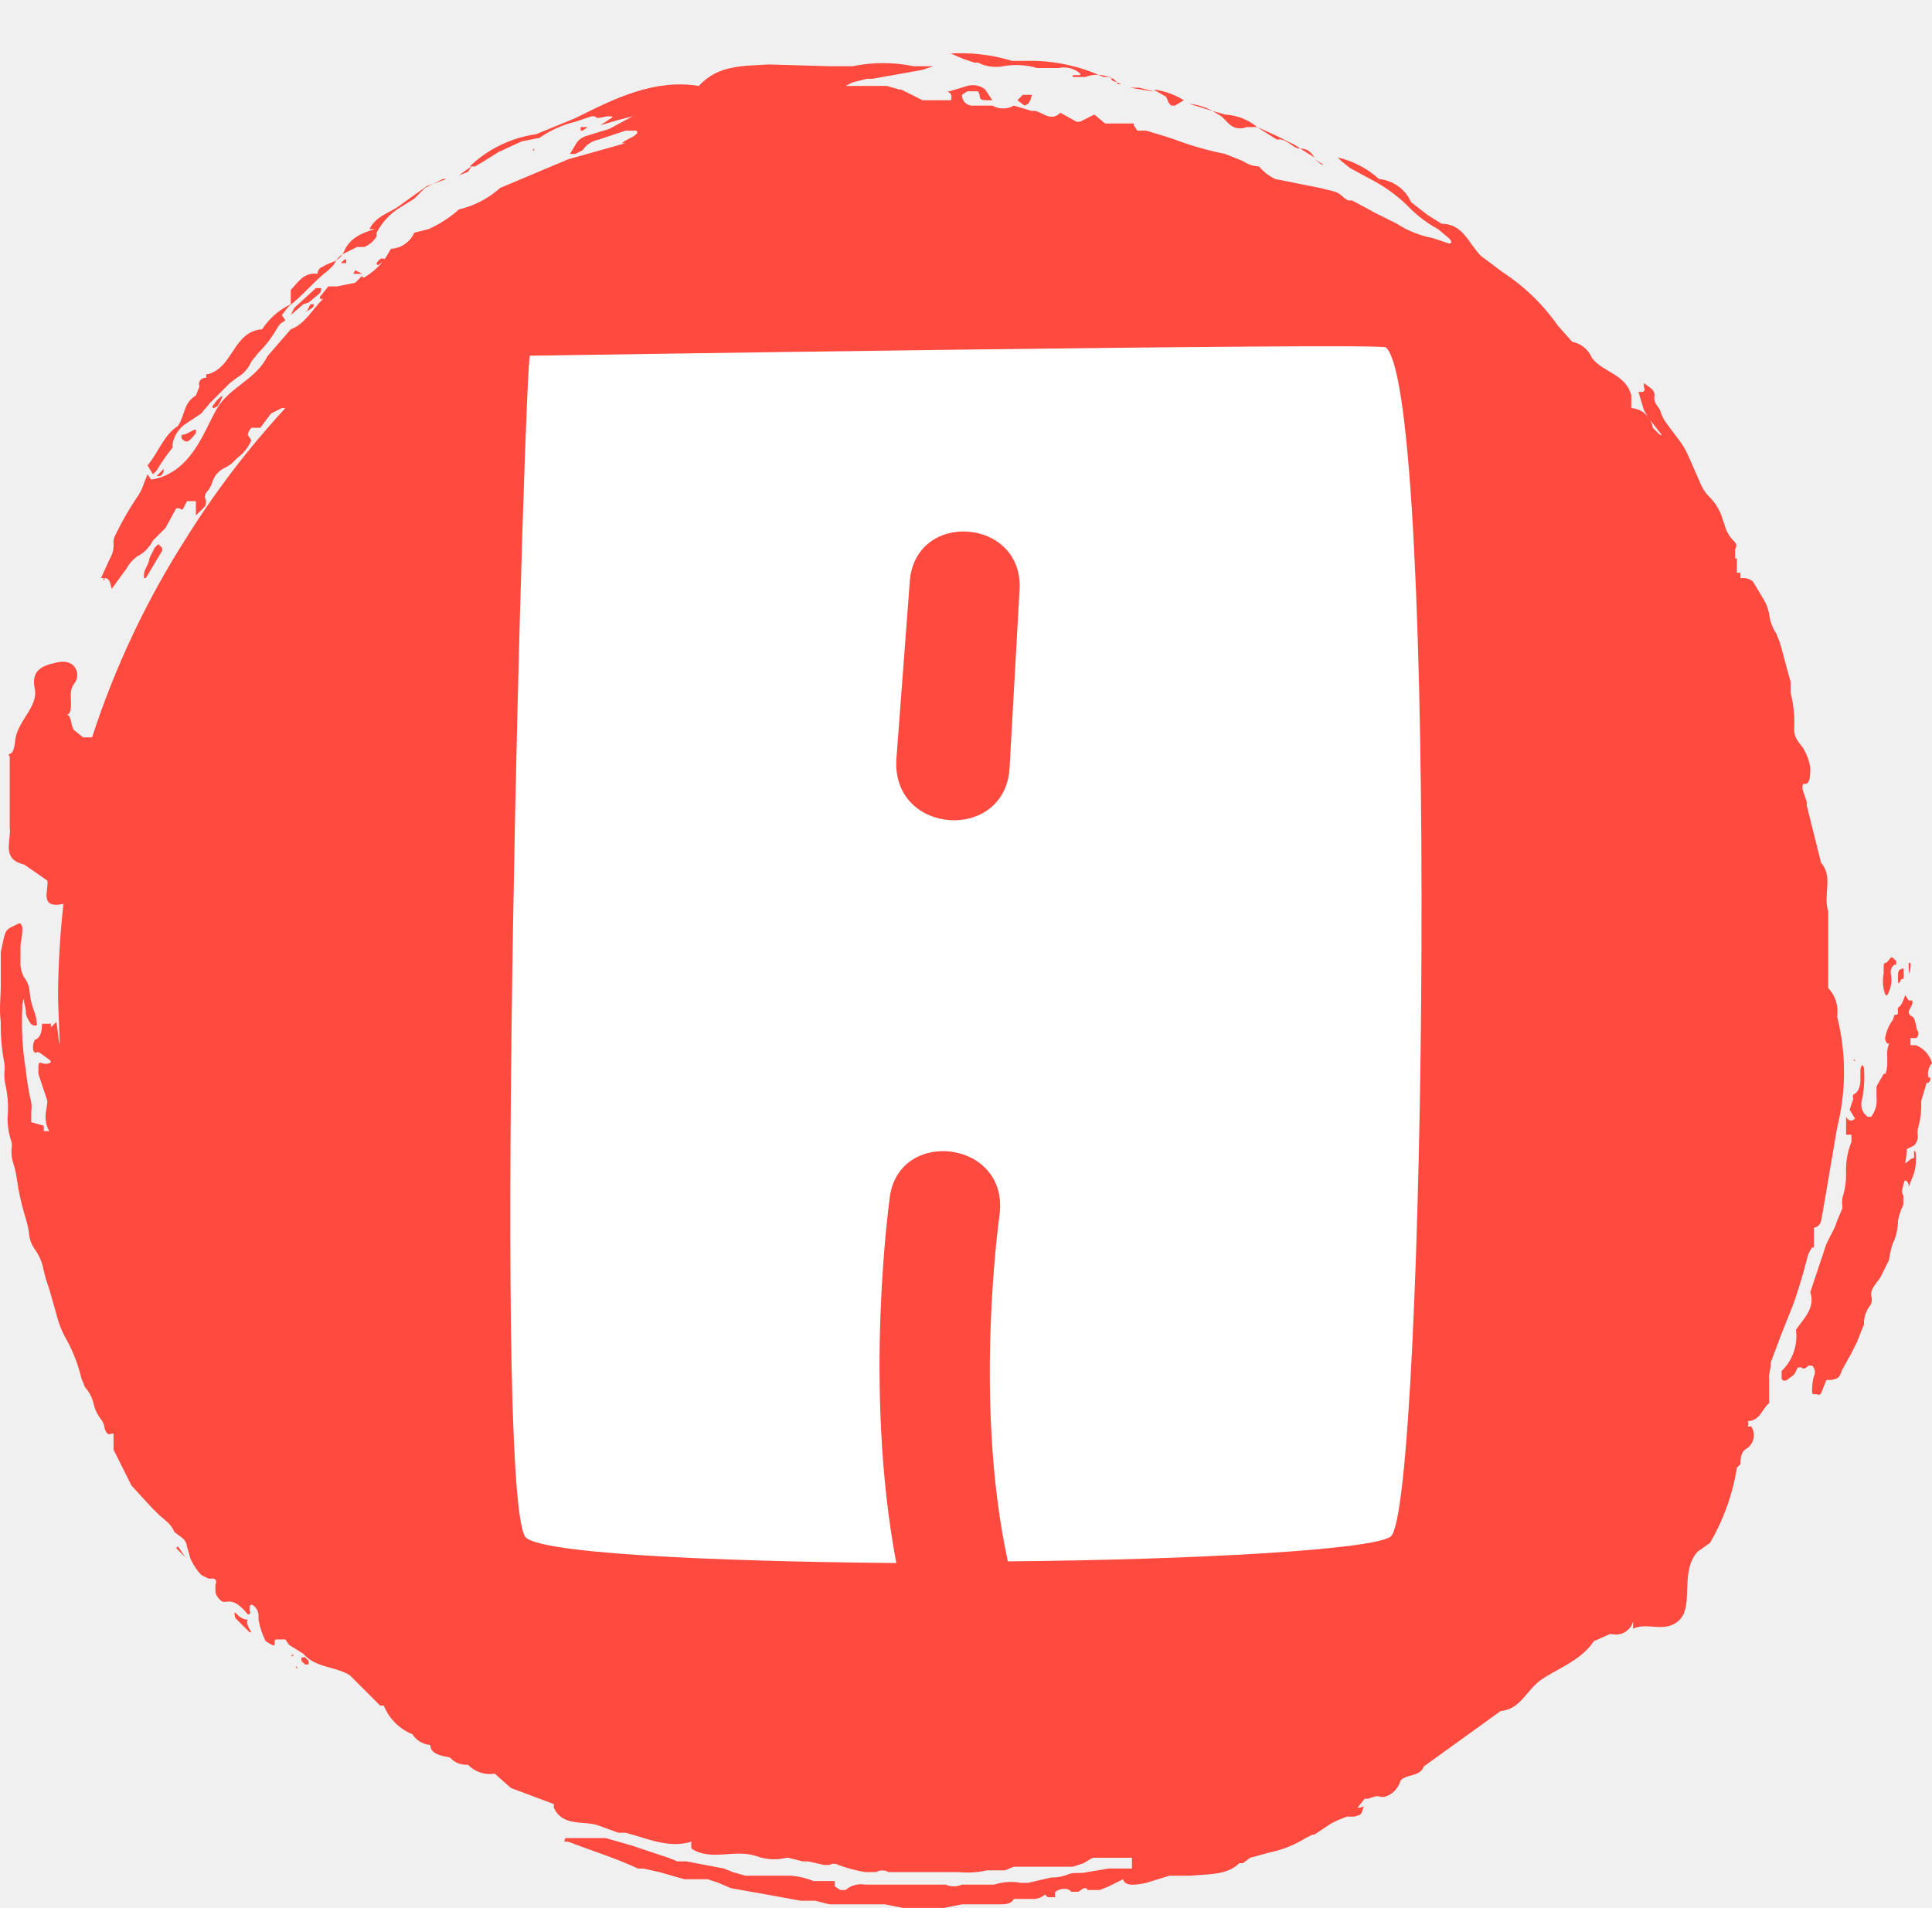
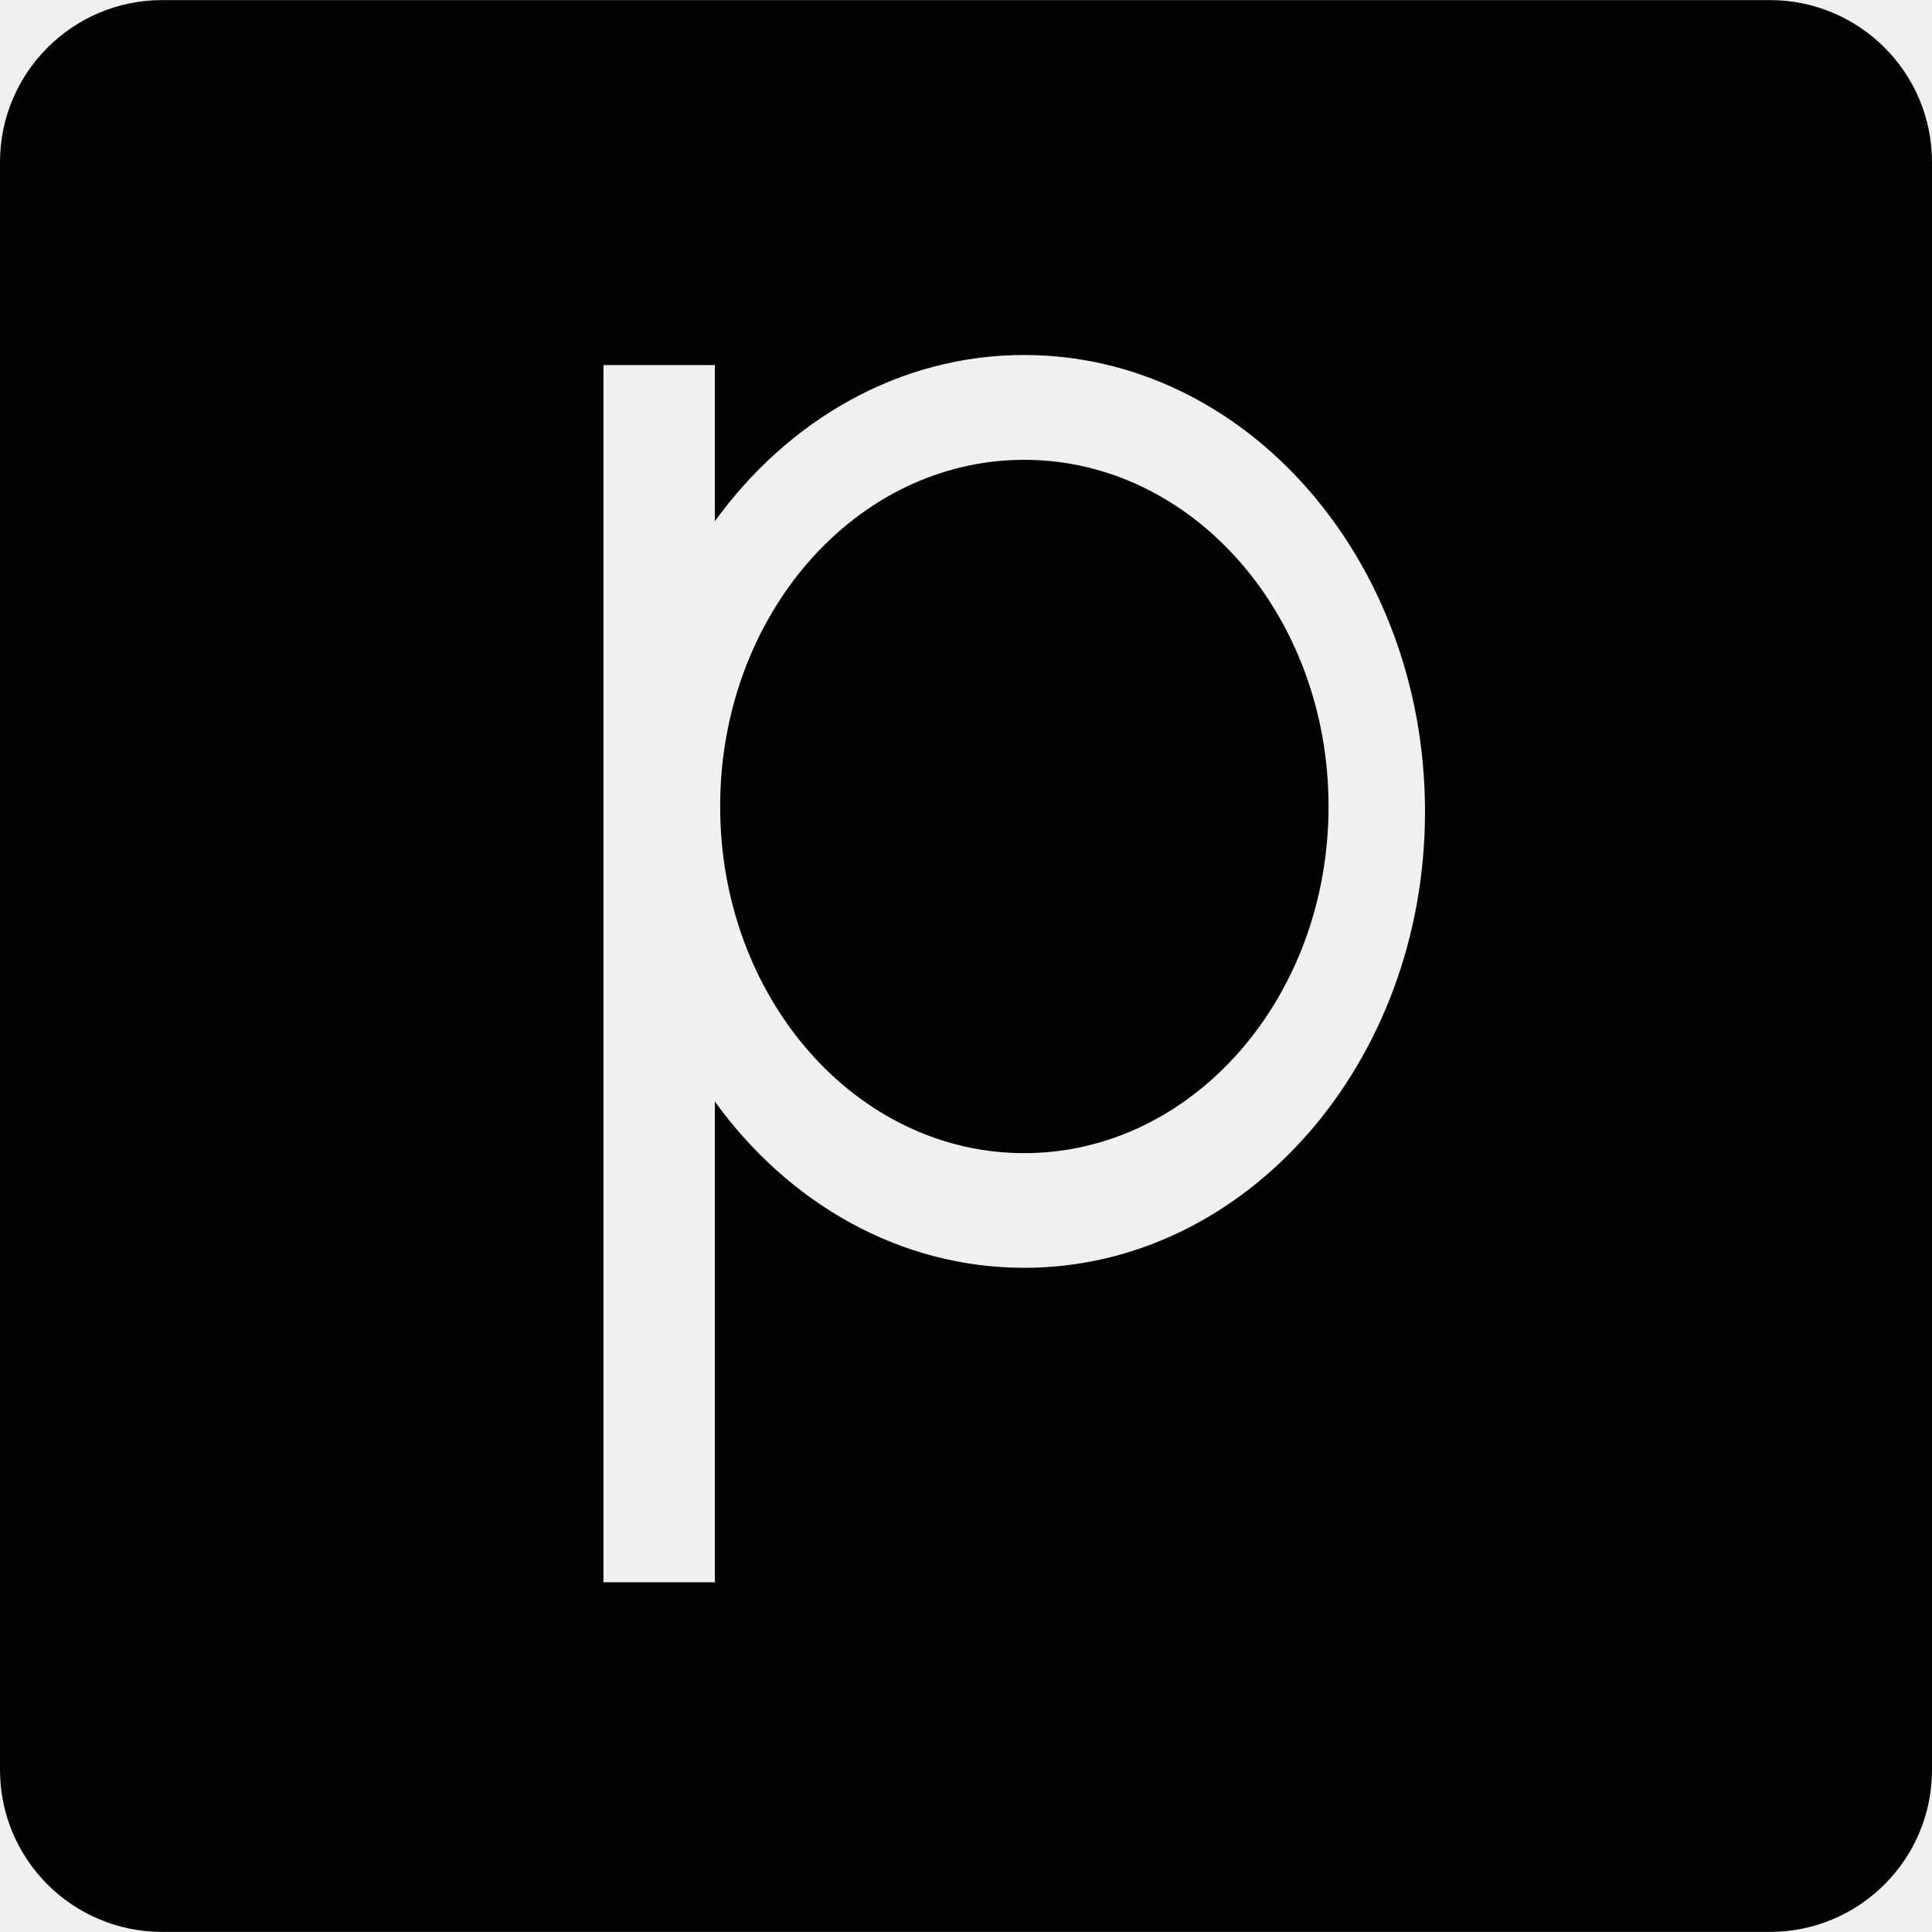
- <svg xmlns="http://www.w3.org/2000/svg" width="308.761" height="304.916" viewBox="0 0 106.008 104.687" class="css-1j8o68f" version="1.1" id="svg23">
-   <defs id="SvgjsDefs2684" />
-   <g id="SvgjsG2685" featurekey="rootContainer" transform="matrix(0.9820593,0,0,0.9820593,-0.05456052,0)" fill="#ff4a3f">
-     <g id="g17">
-       <path d="M19.8 15.3h.5l-.4-.2zm.5.1zm.8-.7c0 .1 0 .1.1.1l.4-.3c-.2-.1-.3-.1-.5.2zm.4-.2zm-4.1 2.3zm-.2.6l.3-.2c.1-.1.1-.2.1-.2h-.2l-.2.4c-.1-.1-.1 0 0 0zm2.2-2.9h-.1l-.2.2h.3zm-2.1 2.4l.6-.5c.1-.1.1-.2.1-.3h-.3l-1.2 1.1-.2.4.7-.6zm-1.1.8z" id="path3" />
-       <path d="M9.7 25v-.2a1.7 1.7 0 0 1 .7-1.1l.9-.6.5-.6.7-.7.4-.4.4-.3a1.9 1.9 0 0 0 .8-.9l.4-.5a5.9 5.9 0 0 0 1-1.3l.2-.3.3-.2-.2-.3.4-.5c.8-.6 1.4-1.4 2.2-2l.3-.3a1.4 1.4 0 0 1 .5-.6l.8-.4h.4a1.4 1.4 0 0 0 .7-.6V13a3.5 3.5 0 0 1 1.3-1.4l.8-.5.2-.2.4-.4 1-.5h.2l-1.1.4-1.4 1c-.6.5-1.4.6-1.8 1.4h.3c-.7.2-1.4.5-1.7 1.2s-.8.6-1.2.9a.4.4 0 0 0-.3.4c-.8-.1-1.1.5-1.5.9v.8a3.9 3.9 0 0 0-1.6 1.4c-1.6.1-1.6 2.1-3 2.5h-.1a.2.2 0 0 0 0 .2c-.3 0-.5.2-.4.5l-.2.5c-.7.4-.6 1.1-1 1.7-.8.5-1.1 1.5-1.7 2.2l.3.5.2-.2a11.6 11.6 0 0 1 .9-1.3zM53.9 3.3l.6.2h.2a2.2 2.2 0 0 0 1.4.2 4.1 4.1 0 0 1 1.9.1h1.2a1.4 1.4 0 0 1 1.2.3.1.1 0 0 1 0 .1H60a.1.1 0 0 0 0 .1h.7a1.8 1.8 0 0 1 1.3 0c.2 0 .1.1.2.2l.5.2h-.2c-.2-.4-.5-.4-.8-.4a9.7 9.7 0 0 0-4.3-.9h-.8A9.8 9.8 0 0 0 53 3h.2zm7.3 3.1zM50.3 4.7zm10.9 1.7h.2-.2zM19 14.7zm32.1-10zm17.6 2.2a.9.9 0 0 0 1 .2h.6a3.1 3.1 0 0 0-1.8-.7l-.7-.2.5.3zm-3.4-1.3c0 .1.1.2.2.3h.2l.5-.3a4.2 4.2 0 0 0-1.7-.6l.7.4zm7.4 2.7l.8.5c-.2-.3-.4-.5-.8-.5z" id="path5" />
-       <path d="M99 76.1l.6-1.6.6-1.5c.2-.5.6-1.8.8-2.6a1.7 1.7 0 0 1 .3-.7h.1v-1.1c.5-.1.4-.6.5-.9l.8-4.7a12.7 12.7 0 0 0 0-6.2 1.9 1.9 0 0 0-.5-1.6v-4.3c-.3-.9.3-1.9-.4-2.7L101 45a.4.4 0 0 0 0-.2l-.2-.6a.5.5 0 0 1 0-.4h.1c.3 0 .3-.5.3-.9a3 3 0 0 0-.4-1.1l-.3-.4a1.1 1.1 0 0 1-.2-.7 6.7 6.7 0 0 0-.2-2v-.6c-.2-.7-.4-1.5-.6-2.2l-.2-.5a2.5 2.5 0 0 1-.4-1.1 2.5 2.5 0 0 0-.3-.8l-.6-1a.8.8 0 0 0-.6-.2h-.1V32h-.2v-.8H97V31a.4.4 0 0 0 0-.1v-.2c.1-.2.1-.3-.1-.5a1.8 1.8 0 0 1-.4-.6l-.2-.6a2.9 2.9 0 0 0-.7-1.2 2.2 2.2 0 0 1-.5-.7l-.7-1.6a4.3 4.3 0 0 0-.6-1l-.6-.8a2.4 2.4 0 0 1-.4-.8l-.2-.3a.6.6 0 0 1-.1-.5.5.5 0 0 0-.2-.4l-.4-.3v.2c.1.2 0 .3-.1.3h-.2l.3 1 .3.5.7.9h-.1l-.2-.2-.2-.2a1.3 1.3 0 0 0-1.2-1.1v-.7c-.3-1.2-1.6-1.3-2.2-2.1a1.5 1.5 0 0 0-1.1-.9l-.8-.9a11.3 11.3 0 0 0-3.1-3l-.8-.6-.4-.3c-.7-.7-1-1.8-2.2-1.8l-.8-.5-.9-.7a2.2 2.2 0 0 0-1.8-1.3 5.1 5.1 0 0 0-2.3-1.2l.2.2.5.4 1.3.7a8.5 8.5 0 0 1 2.1 1.6 6.8 6.8 0 0 0 1.5 1.1l.6.5c.1.1.2.2.1.3H81l-.9-.3a5.6 5.6 0 0 1-2-.8l-1.2-.6-1.3-.7h-.2c-.3-.1-.4-.4-.8-.5l-.8-.2-2.5-.5a2.6 2.6 0 0 1-.9-.7 1.7 1.7 0 0 1-.9-.3l-1-.4a18.1 18.1 0 0 1-2.8-.8l-.6-.2-1-.3h-.5l-.2-.3v-.1h-1.6l-.6-.5-.4.2-.4.2h-.2l-.9-.5c-.6.6-1.1-.2-1.6-.1l-1-.3a1.2 1.2 0 0 1-1.2 0h-1.2a.6.6 0 0 1-.5-.6l.3-.2h.6a.7.7 0 0 1 .1.3c0 .2.2.2.5.2h.2l-.4-.6a1.1 1.1 0 0 0-1-.2l-1 .3H53c.3.2.2.3.2.5h-1.6l-.4-.2-.8-.4h-.1l-.7-.2h-2.3l.4-.2.8-.2h.3l1.7-.3 1.1-.2.6-.2h-1.1a8.4 8.4 0 0 0-3.4 0h-1.3L43 3.6c-1.4.1-2.8 0-3.9 1.2-2.5-.4-4.7.7-6.9 1.8l-2.2.9a6.7 6.7 0 0 0-3.7 1.8h.3l.5-.3.8-.5 1.3-.6 1-.2a6 6 0 0 1 2-.9l.9-.3h.2c.1.2.5 0 .7 0h.2c.1 0 .1.1 0 .1l-.6.4 1-.3.8-.2-1.3.7-1.3.4a1 1 0 0 0-.6.5l-.3.5h.3l.4-.2a1.4 1.4 0 0 1 .9-.6l1.5-.5h.5a.1.1 0 0 1 .1.2c-.2.2-.6.3-.8.5h.2l-3.2.9-3.8 1.6a5.2 5.2 0 0 1-2.3 1.2 6.6 6.6 0 0 1-1.7 1.1l-.8.2a1.5 1.5 0 0 1-1.3.9l-.3.5a3.7 3.7 0 0 1-1.2 1.1h-.1v-.1l-.2.2-.2.2-1 .2h-.5l-.4.5c-.1.1-.1.2 0 .2h.1c-.6.6-1 1.4-1.8 1.7L15 19.9c-.6 1.2-1.8 1.6-2.6 2.6s-1.4 3.9-3.9 4.3l-.2-.3-.2.5a2.7 2.7 0 0 1-.4.8 16.9 16.9 0 0 0-1.2 2.1.8.8 0 0 0-.1.5 1.4 1.4 0 0 1-.2.8l-.5 1.1h.2c.3 0 .3.3.4.6l.8-1.1a2.2 2.2 0 0 1 .6-.7 2 2 0 0 0 .9-.9l.3-.3.4-.4.6-1.1h.2c.1.1.1.1.2 0l.2-.4h.5v.8l.5-.5a.5.5 0 0 0 0-.5.4.4 0 0 1 .1-.3 1.5 1.5 0 0 0 .3-.5 1.3 1.3 0 0 1 .8-.9l.3-.2.3-.3a2.4 2.4 0 0 0 .8-1l-.2-.3c0-.1.1-.3.2-.4h.5l.6-.8.6-.3h.2a48.8 48.8 0 0 0-5.5 7.2h-.1.1a48.4 48.4 0 0 0-5.3 11.2h-.5l-.5-.4c-.2-.2-.1-.7-.4-.9h.1c.3-.5-.1-1.2.3-1.7s.1-1.4-.9-1.2-1.5.5-1.3 1.5-1 1.8-1.1 2.9-.5.5-.3.9v3.9c.1.8-.5 1.8.8 2.1l1.3.9c.1.5-.5 1.6.9 1.3a49.2 49.2 0 0 0-.3 5c0 1.1.1 2.2.1 3.3v-.4c-.1-.4-.1-.8-.2-1.3l-.3.3v-.2h-.5c0 .5-.1.8-.4.9a.9.9 0 0 0-.1.5c0 .1.1.3.2.2s.4.2.7.4-.2.3-.4.2-.2.1-.2.3v.3l.5 1.5c0 .3-.1.6-.1.9a1.7 1.7 0 0 0 .2.8h-.3v-.3l-.7-.2v-.6a1.5 1.5 0 0 0 0-.5 14.6 14.6 0 0 1-.3-1.8 16.6 16.6 0 0 1-.2-3.5.9.9 0 0 1 .1-.5v.2a2.9 2.9 0 0 1 .1.5.8.8 0 0 0 .1.4c.1.2.2.4.4.4s.1-.1.1-.2a2.1 2.1 0 0 0-.1-.5 4.2 4.2 0 0 1-.3-1.3 1.5 1.5 0 0 0-.3-.7 1.6 1.6 0 0 1-.2-.9v-.8c0-.3.1-.6.1-.9a.5.5 0 0 0-.1-.4h-.1c-.8.4-.7.2-1 1.6V55c0 .7-.1 1.4 0 2.1a10.8 10.8 0 0 0 .2 2.3 1.8 1.8 0 0 1 0 .5 3.1 3.1 0 0 0 .1.9 5.9 5.9 0 0 1 .1 1.3 3.9 3.9 0 0 0 .2 1.7 1.2 1.2 0 0 1 0 .4 2.1 2.1 0 0 0 .1.8 4.9 4.9 0 0 1 .2.9 14 14 0 0 0 .5 2.2 5 5 0 0 1 .2 1 1.7 1.7 0 0 0 .3.7 2.9 2.9 0 0 1 .5 1.2 8.5 8.5 0 0 0 .3 1l.4 1.4a5.4 5.4 0 0 0 .6 1.5 8.5 8.5 0 0 1 .8 2.1l.2.5a2.1 2.1 0 0 1 .5 1 2.1 2.1 0 0 0 .4.8 1 1 0 0 1 .2.5c.1.3.2.4.4.3h.1v.9l.5 1 .5 1 1.1 1.2.4.4c.3.3.7.5.9 1l.4.3a.7.7 0 0 1 .3.5l.2.7a3.3 3.3 0 0 0 .6.9l.4.2h.3a.2.2 0 0 1 .1.3 2.5 2.5 0 0 0 0 .5.9.9 0 0 0 .4.5h.2c.4-.1.8.2 1.2.7h.1c0-.1.1-.1 0-.2v-.2c0-.1.1-.2.2-.1a.7.7 0 0 1 .3.6v.2a4.3 4.3 0 0 0 .4 1.2c.5.3.5.3.5.1s0-.2.2-.2h.4l.2.3.8.5c.7.8 1.8.7 2.6 1.2l1.7 1.7h.2a2.9 2.9 0 0 0 1.6 1.6 1.3 1.3 0 0 0 1 .6c0 .5.6.6 1.1.7a1.2 1.2 0 0 0 .8.4h.2a1.7 1.7 0 0 0 1.5.5l.9.8 2.4.9v.2c.5 1.1 1.7.7 2.5 1l1.1.4h.4c1.2.3 2.4.9 3.7.5a.7.7 0 0 0 0 .4c1.1.7 2.4 0 3.6.4a2.9 2.9 0 0 0 1.7.1h.1l.8.2h.3l.9.2h.3a.5.5 0 0 1 .5 0 7.9 7.9 0 0 0 1.5.4h.6a.7.7 0 0 1 .7 0h3.9a5 5 0 0 0 1.6-.1h1l.5-.2H60l.6-.2.5-.3h2.2v.6H62l-1.2.2c-.4.1-.7 0-1 .1a2.4 2.4 0 0 1-1 .2l-1.3.3h-.4a3.1 3.1 0 0 0-1.5.1h-1.8a1.1 1.1 0 0 1-.9 0h-4.5a1.3 1.3 0 0 0-1.1.3H47l-.3-.2v-.3h-1.2a4.1 4.1 0 0 0-1.3-.3h-2.5l-.7-.2-.5-.2-2.1-.4h-.5l-.5-.2-2.1-.7-1.4-.4h-2.2c-.1 0-.1.1-.1.2h.2c1.3.5 2.6.9 3.9 1.5h.3l.9.2 1.4.4h1.3l.6.2.7.3 1.7.3 1.1.2 1.1.2h.8l.8.2h3.1l1 .2h2.3l1-.2H56c.4 0 .6-.1.7-.3h1a1 1 0 0 0 .8-.3c-.1.1 0 .1.1.2h.4v-.2c0-.1 0-.1.2-.2s.6-.1.7.1h.4l.3-.2c.2 0 .2 0 .2.1h.7l.5-.2.8-.4c.1.3.4.4 1.3.2l1.3-.4h1.2c.9-.1 2 0 2.7-.7h.2l.4-.3 1.1-.3a6.1 6.1 0 0 0 2-.8l.4-.2h.1l.9-.6.4-.2.5-.2h.4c.4-.1.4-.1.5-.4s0-.1-.2-.1h-.1l.4-.5h.2c.3-.1.5-.2.7-.1h.2a1.3 1.3 0 0 0 .9-.9c.3-.4 1.1-.2 1.3-.8l4.3-3.1c1.1-.1 1.4-1.1 2.2-1.7s2.3-1.1 3-2.2l.9-.4h.1a1 1 0 0 0 1.2-.7v.4c.8-.4 1.8.3 2.6-.5s0-2.7 1-3.8l.7-.5a12.1 12.1 0 0 0 1.5-4.2l.2-.2c0-.3 0-.7.4-.9a.9.9 0 0 0 .2-1.2h-.2a.3.3 0 0 0 0-.3c.7 0 .8-.7 1.2-1V77a.5.5 0 0 1 0-.2 3.8 3.8 0 0 0 .1-.7zM5.9 32.2z" id="path7" />
-       <path d="M26.4 9.3l-.3.2-.4.3.5-.2zm6.1-2h.1l.3-.2h-.4zm-2.6 1l-.1.1h.1v-.1zm-1.5 1.4zm1.3-.2zm-6.3 3.1zM9.2 26.2l-.4.4H9a.4.4 0 0 0 .2-.4zm3-3.5a2.1 2.1 0 0 0 .3-.6 1.5 1.5 0 0 0-.5.5c-.1.1-.1.2 0 .2zM11 24.2V24c-.2 0-.5.3-.8.3v.2c.3.3.4.2.8-.3zm3 66.2zM73.9 9.2h.1l-.5-.3zm-2.5-1.4c.5-.1.8.4 1.2.5h.1l-.3-.2-1-.5-1.1-.5.3.2zM52.8 3.1zm11.7 2h-.1l-1.2-.2h.5zm2 .7l1.3.4a3.3 3.3 0 0 0-1.3-.4zm-9 0a1 1 0 0 0 .2-.5h-.5l-.3.3.4.3zm9 1.6zM49.9 4.2zm2.9.7zM48.5 4zm13.8 2.1a.5.5 0 0 0 0 .1zm44.8 52.3h-.3V58h.3c.1 0 .2-.3.1-.4s-.1-.7-.3-.8a.3.3 0 0 1-.2-.3l.2-.4a.4.4 0 0 0 0-.2h-.2l-.2-.3c-.1.3-.2.6-.4.7a.5.5 0 0 0 0 .2c0 .1 0 .2-.1.2h-.1a1.1 1.1 0 0 1-.1.3 2.3 2.3 0 0 0-.4.9.4.4 0 0 0 .1.4h.1a1.7 1.7 0 0 0-.1.8v.4a1.8 1.8 0 0 1-.1.5h-.1l-.4.7v.6a1.5 1.5 0 0 1-.3 1.1h-.2l-.2-.2a.9.9 0 0 1-.1-.8 6.5 6.5 0 0 0 .1-1.7c0-.1-.1-.2-.1-.2a.5.5 0 0 0-.1.3v.6c0 .2-.1.6-.3.7s-.1.2-.1.3l-.2.6.3.5c-.2.2-.4.1-.5-.1v1h.3v.4a4.2 4.2 0 0 0-.3 1.4 3.3 3.3 0 0 0 0 .4 4 4 0 0 1-.2 1.3 2 2 0 0 0 0 .6l-.3.7a3.2 3.2 0 0 1-.3.7l-.3.6-.9 2.7c.3.9-.4 1.5-.8 2.1a2.7 2.7 0 0 1-.8 2.3v.4c0 .1.1.2.3.1l.4-.3.2-.4h.2c.1.1.2.1.4-.1h.2a.5.5 0 0 1 .1.6 2.9 2.9 0 0 0-.1.8c0 .1 0 .2.1.2h.2c.1.1.2 0 .3-.3l.2-.5h.3c.4-.1.4-.1.6-.6l.5-.9.3-.6.4-1a1.6 1.6 0 0 1 .3-1 .6.6 0 0 0 .1-.6c0-.2 0-.3.2-.6l.3-.4.5-1a4.7 4.7 0 0 1 .2-.9 3 3 0 0 0 .3-1.3 3.8 3.8 0 0 1 .3-.9v-.5c-.1-.2-.1-.2 0-.6s.1-.2.2-.2a.4.4 0 0 1 .1.3l.2-.5a2.3 2.3 0 0 0 .2-.9v-.3c0-.1 0-.3-.1-.3v.4c-.2 0-.3.2-.5.3a6.4 6.4 0 0 0 .1-.8l.4-.2a.7.7 0 0 0 .2-.6 1.4 1.4 0 0 1 0-.3 4.8 4.8 0 0 0 .2-1.4v-.2l.3-1h.1a.3.3 0 0 0 .1-.3h-.1a.9.9 0 0 1 .2-.8 1.5 1.5 0 0 0-.9-1zm-1.2 7.8zm-.2-9.9zm0 0zM9.1 30.8a.3.3 0 0 0 0-.2l-.2-.2-.2.2-.3.6c0 .3-.3.6-.3.9v.2h.1zm96.3 24.8h.1a1.7 1.7 0 0 0 .2-1.2.5.5 0 0 1 .2-.5h.1v-.2l-.2-.2h-.1c-.1.1-.2.3-.3.3s-.1.1-.1.3v.3a2.2 2.2 0 0 0 .1 1.2zM13.2 90.1c-.1 0 0 .2 0 .3l.8.8h.1c-.2-.3-.3-.6-.2-.7a.9.9 0 0 1-.5-.2zm.8.3zm92.3-35.7h.1a2 2 0 0 0 0-.6c-.3.1-.3.1-.3.6s.1.1.2 0z" id="path9" />
-       <path d="M106.7 62a.6.6 0 0 0 .1-.5c0-.1-.1-.2-.1-.1h-.2v.2c0 .4.1.5.2.4zm.1-8.2h-.1v.6a1 1 0 0 0 .1-.6zM17.1 92.6h-.2v.2l.2.2h.2v-.2zm86.6-33.3c0-.1 0-.1-.1-.1zM9.9 86.5l.5.5-.4-.6z" id="path11" />
-       <circle cx="10.5" cy="87.1" transform="rotate(-24.8 10.4 87.159)" id="circle13" />
-       <path d="M9.7 30.1h-.1v.2-.2h.1zm83.2-6.6l-.2-.3h-.1zm-14.7 77.1zM5.9 32.2zm-.1.2a.3.3 0 0 0 .1-.2v.2zm1.9-4.9zM61.5 2.4zm42.8 58.2v.1-.1zM16.4 92.5h-.1c.1.1.2 0 .1-.1zm.2.7h.1l-.1-.1v.1zm73.9-71.3zm15.2 34.4zM14.6 91.7zm92.1-37zm-.8 11.4zM34.6 0z" id="path15" />
+ <svg xmlns="http://www.w3.org/2000/svg" height="800px" width="800px" version="1.1" id="Capa_1" viewBox="0 0 22.613 22.613" xml:space="preserve" fill="#000000">
+   <g id="SVGRepo_bgCarrier" stroke-width="0" />
+   <g id="SVGRepo_tracerCarrier" stroke-linecap="round" stroke-linejoin="round" />
+   <g id="SVGRepo_iconCarrier">
+     <g>
+       <g>
+         <path style="fill:#030104;" d="M11.988,5.382c-1.969,0-3.559,1.815-3.559,4.057s1.59,4.058,3.559,4.058 c1.968,0,3.562-1.816,3.562-4.058S13.956,5.382,11.988,5.382z" />
+         <path style="fill:#030104;" d="M20.715,0.001H1.9c-1.05,0-1.9,0.85-1.9,1.898v18.815c0,1.051,0.85,1.898,1.9,1.898h18.814 c1.049,0,1.899-0.848,1.899-1.898V1.899C22.614,0.851,21.764,0.001,20.715,0.001z M11.988,14.839 c-1.459,0-2.761-0.757-3.621-1.946v5.627H7.063V4.273h1.304v1.828c0.86-1.188,2.162-1.946,3.621-1.946 c2.588,0,4.691,2.392,4.691,5.343C16.68,12.447,14.577,14.839,11.988,14.839z" />
+       </g>
    </g>
  </g>
-   <g id="SvgjsG2686" featurekey="nameFeature-0" transform="matrix(2.284354,0,0,2.284354,27.98006,-5.60952)" fill="#ffffff">
-     <path d="M9.6 16.48 l-0.32 4.24 c-0.08 1.8 2.6 1.96 2.72 0.2 l0.24 -4.28 c0.12 -1.76 -2.56 -1.96 -2.64 -0.16 z M0.48 11 l0 0 c0.04 0 20.48 -0.32 20.56 -0.2 c1.28 1.12 0.96 27.8 0.12 28.56 c-0.4 0.32 -4.64 0.56 -9.2 0.6 c-0.84 -3.84 -0.2 -8.32 -0.2 -8.32 c0.24 -1.8 -2.44 -2.12 -2.64 -0.4 c0 0.04 -0.64 4.52 0.16 8.76 c-4.56 -0.04 -8.68 -0.24 -8.92 -0.64 c-0.8 -1.44 0 -28.28 0.12 -28.36 z" id="path20" />
-   </g>
</svg>
